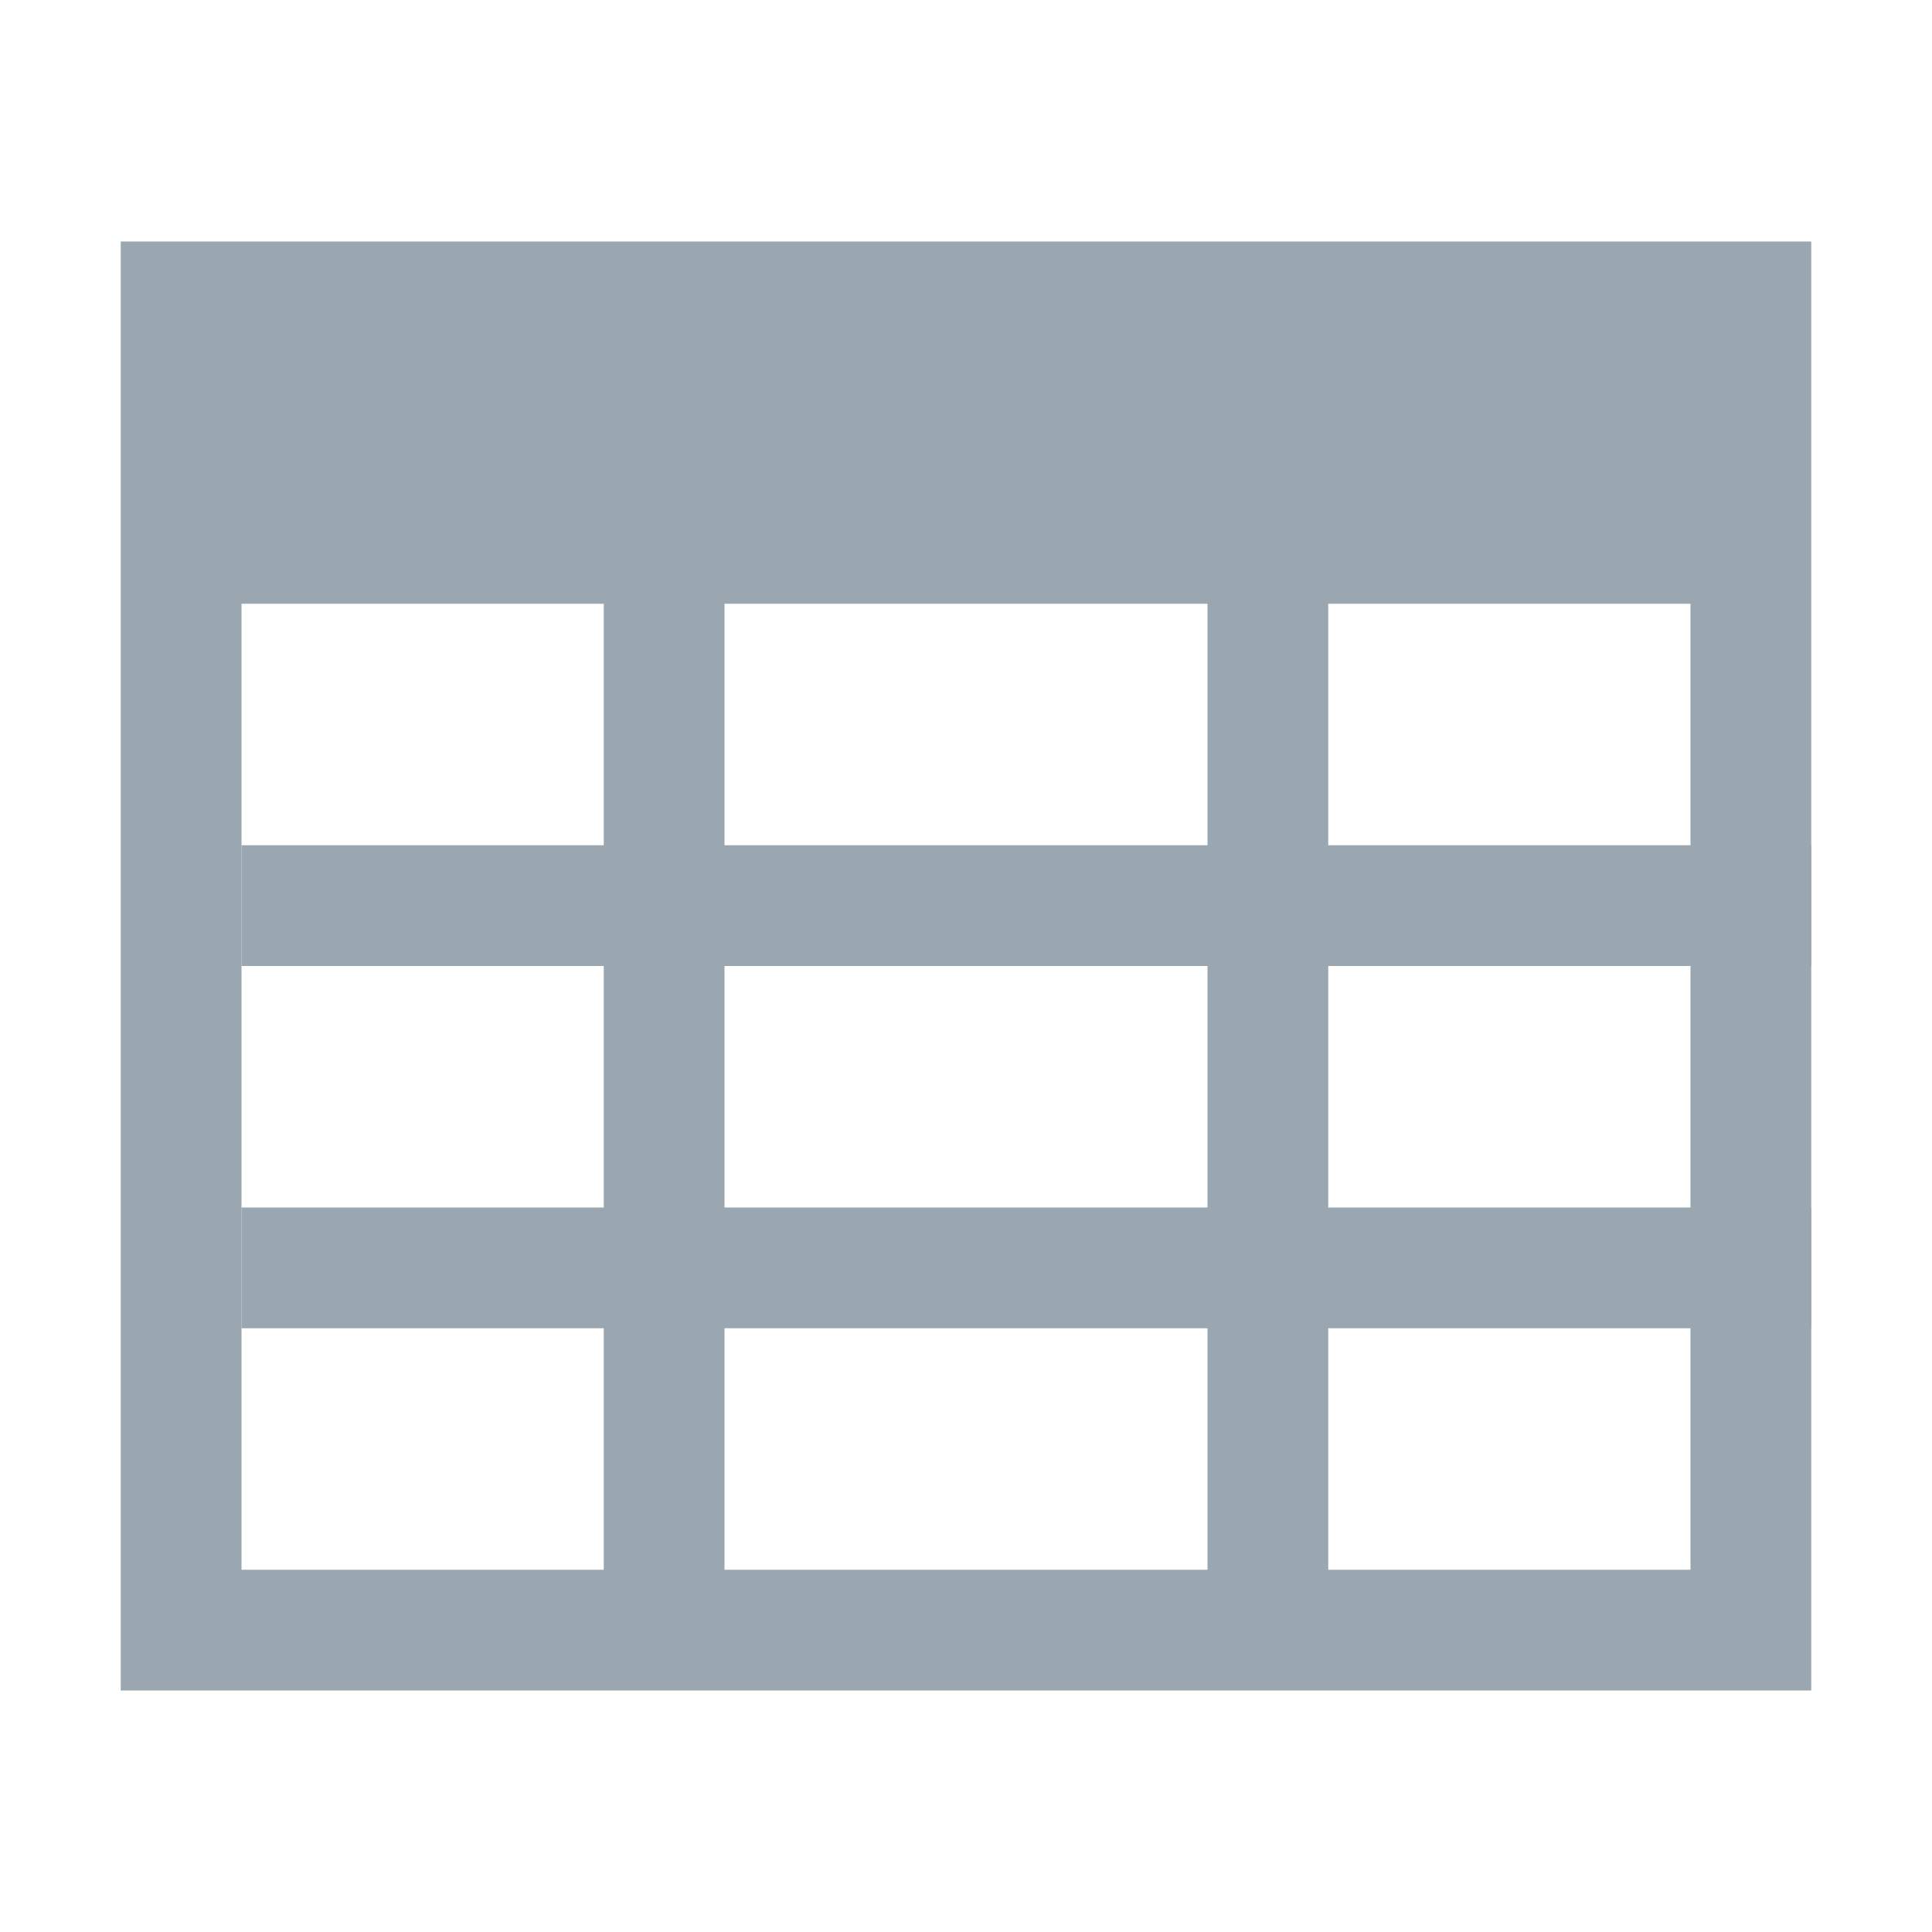
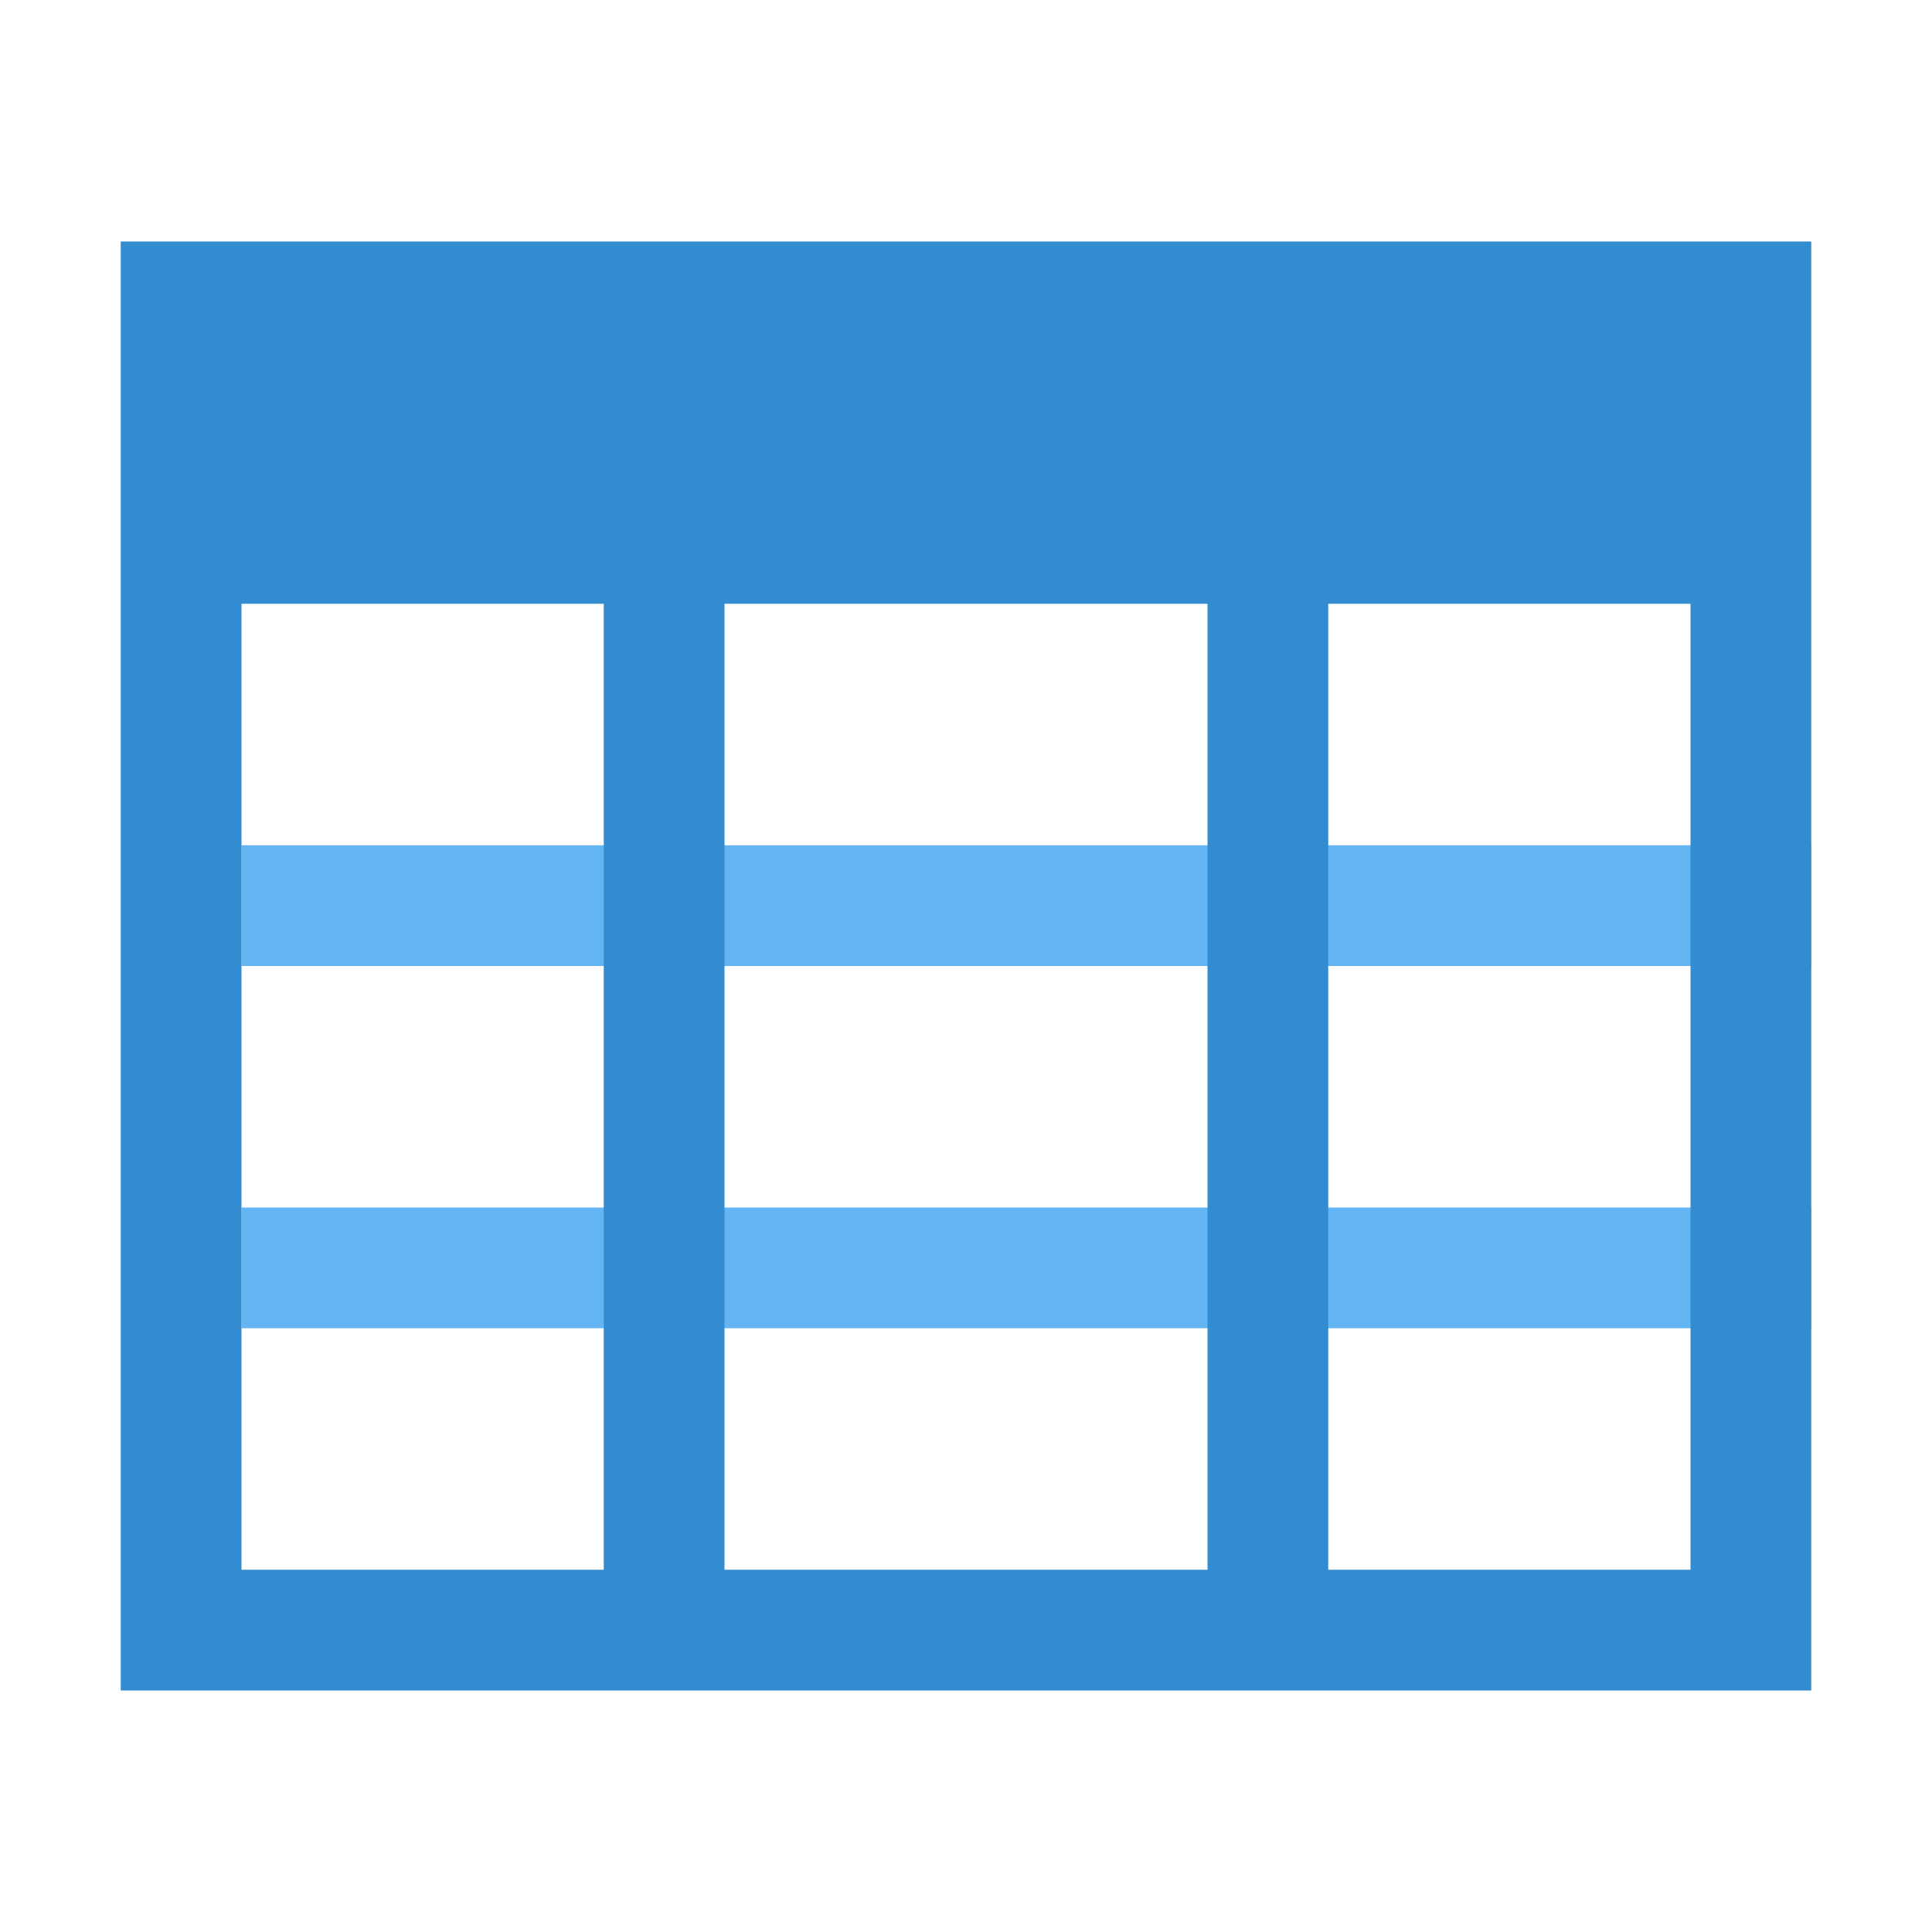
<svg xmlns="http://www.w3.org/2000/svg" width="16" height="16" viewBox="0 0 16 16">
  <g fill="none" fill-rule="evenodd">
-     <polygon fill="#9AA7B0" points="2 8 15 8 15 7 2 7" />
-     <polygon fill="#9AA7B0" points="2 11 15 11 15 10 2 10" />
-     <path fill="#9AA7B0" d="M11,13 L14,13 L14,5 L11,5 L11,13 Z M6,13 L10,13 L10,5 L6,5 L6,13 Z M2,13 L5,13 L5,5 L2,5 L2,13 Z M1,14 L15,14 L15,2 L1,2 L1,14 Z" />
+     <polygon fill="#64B5F3" points="2 8 15 8 15 7 2 7" />
+     <polygon fill="#64B5F3" points="2 11 15 11 15 10 2 10" />
+     <path fill="#338CD0" d="M11,13 L14,13 L14,5 L11,5 L11,13 Z M6,13 L10,13 L10,5 L6,5 L6,13 Z M2,13 L5,13 L5,5 L2,5 L2,13 Z M1,14 L15,14 L15,2 L1,2 L1,14 Z" />
  </g>
</svg>
